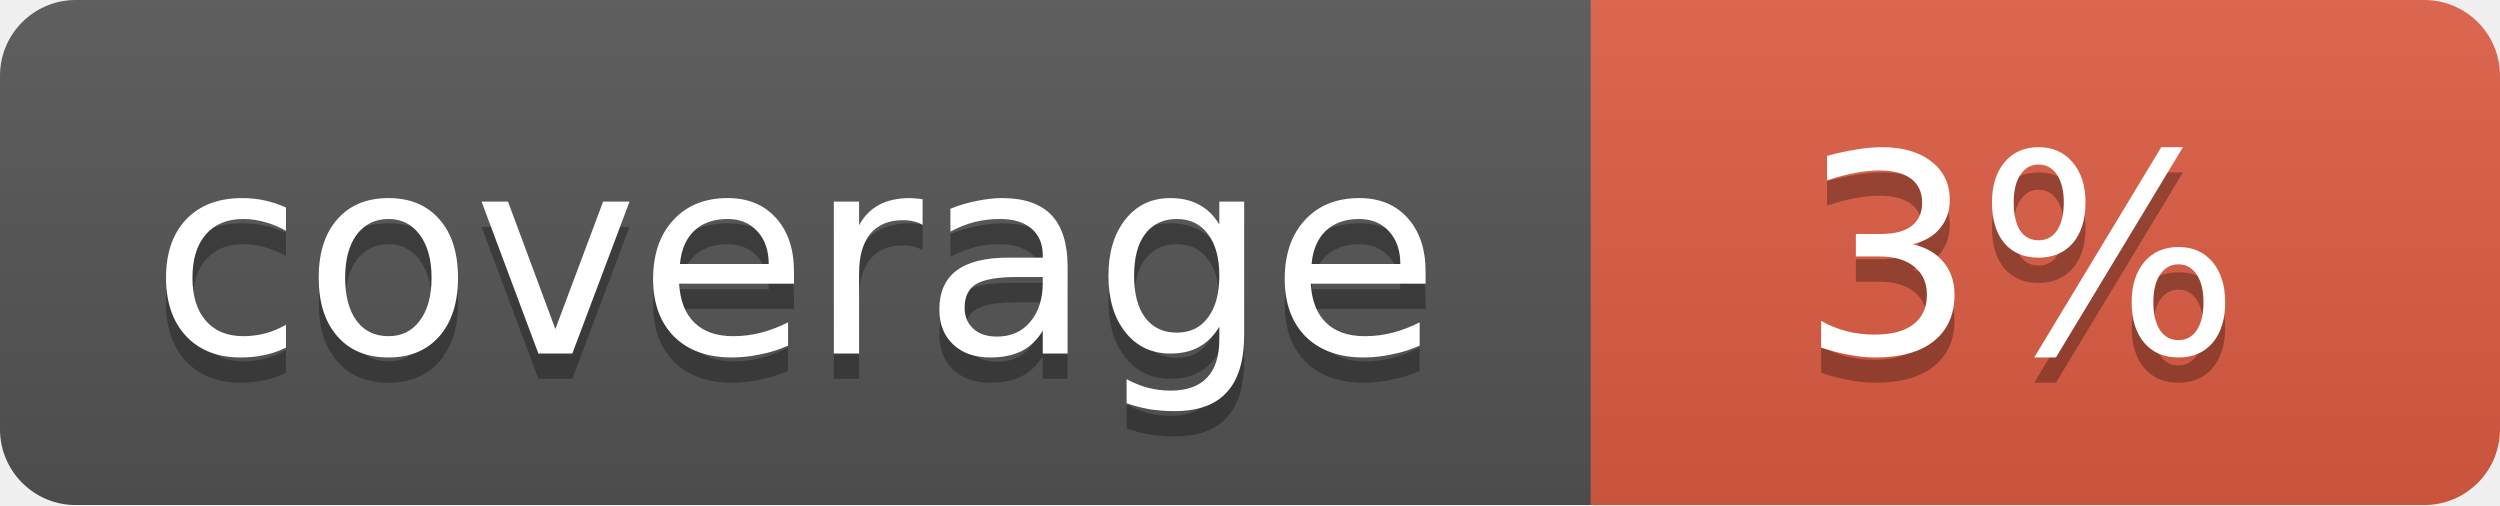
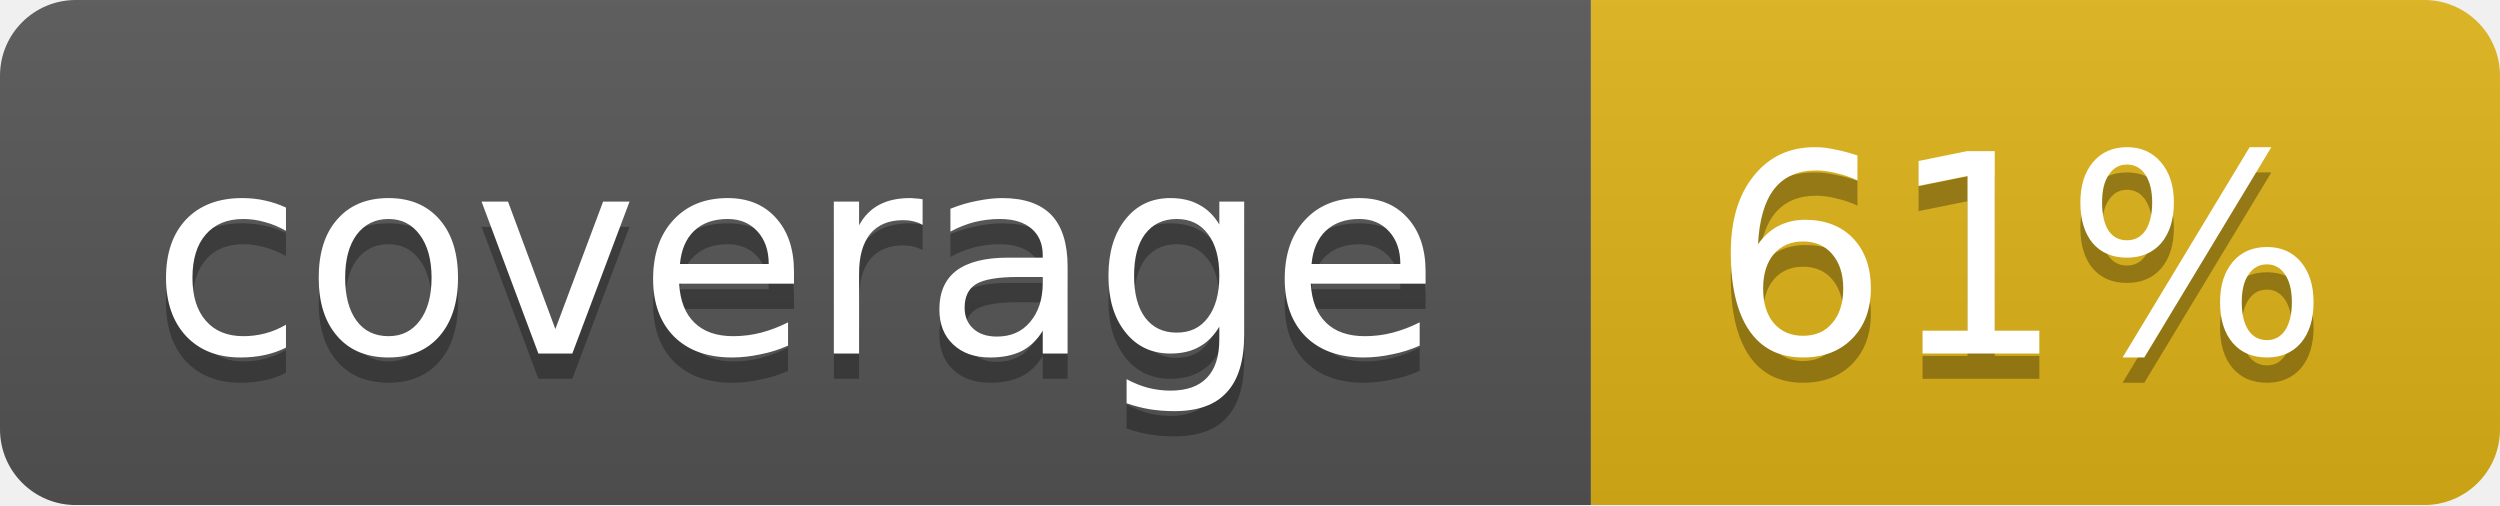
<svg xmlns="http://www.w3.org/2000/svg" width="99" height="20">
  <linearGradient id="b" x2="0" y2="100%">
    <stop offset="0" stop-color="#bbb" stop-opacity=".1" />
    <stop offset="1" stop-opacity=".1" />
  </linearGradient>
  <mask id="a">
    <rect width="99" height="20" rx="3" fill="#fff" />
  </mask>
  <g mask="url(#a)">
    <path fill="#555" d="M0 0h63v20H0z" />
-     <path fill="#e05d44" d="M63 0h36v20H63z" />
+     <path fill="#dfb317" d="M63 0h36v20H63z" />
    <path fill="url(#b)" d="M0 0h99v20H0z" />
  </g>
  <g fill="#fff" text-anchor="middle" font-family="DejaVu Sans,Verdana,Geneva,sans-serif" font-size="11">
    <text x="31.5" y="15" fill="#010101" fill-opacity=".3">coverage</text>
    <text x="31.5" y="14">coverage</text>
-     <text x="80" y="15" fill="#010101" fill-opacity=".3">3%</text>
-     <text x="80" y="14">3%</text>
+     <text x="80" y="15" fill="#010101" fill-opacity=".3">61%</text>
+     <text x="80" y="14">61%</text>
  </g>
</svg>
